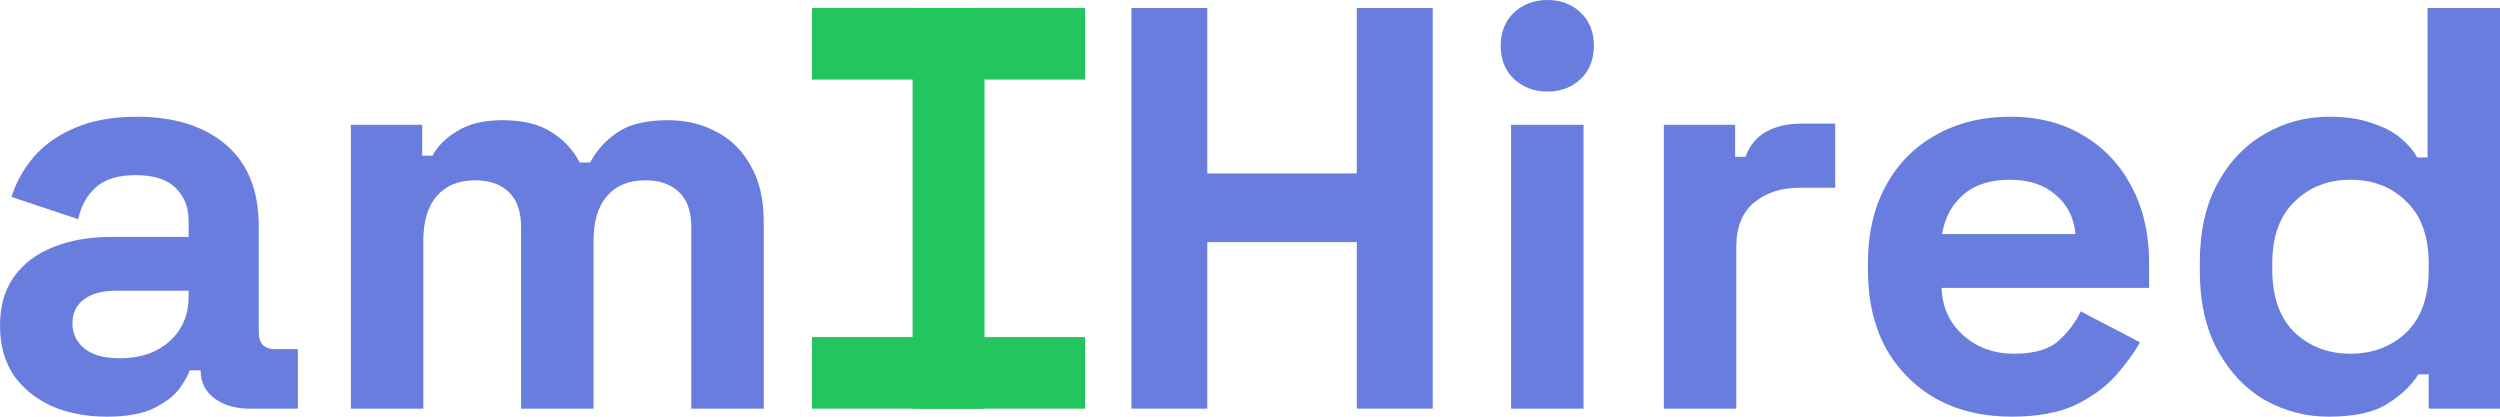
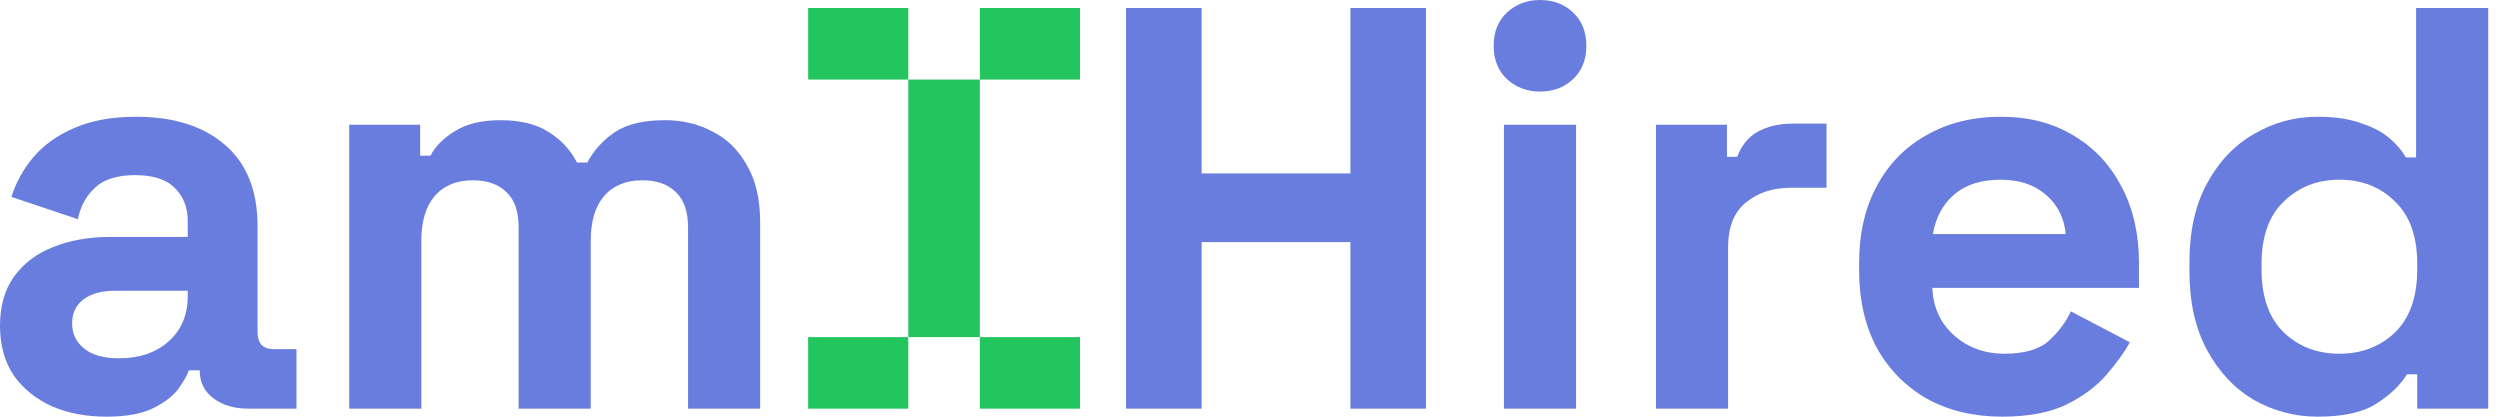
- <svg xmlns="http://www.w3.org/2000/svg" width="144" height="24" viewBox="0 0 144 24" fill="none">
-   <path d="M6.161 24C4.991 24 3.942 23.802 3.014 23.407C2.087 22.989 1.347 22.396 0.795 21.626C0.265 20.835 0 19.879 0 18.758C0 17.637 0.265 16.703 0.795 15.956C1.347 15.187 2.098 14.615 3.047 14.242C4.019 13.846 5.123 13.648 6.36 13.648H10.864V12.725C10.864 11.956 10.622 11.33 10.136 10.846C9.65 10.341 8.877 10.088 7.817 10.088C6.779 10.088 6.006 10.33 5.498 10.813C4.991 11.275 4.659 11.879 4.505 12.626L0.662 11.341C0.927 10.505 1.347 9.747 1.921 9.066C2.517 8.363 3.301 7.802 4.273 7.385C5.267 6.945 6.47 6.725 7.883 6.725C10.047 6.725 11.759 7.264 13.018 8.341C14.276 9.418 14.905 10.978 14.905 13.022V19.121C14.905 19.78 15.215 20.11 15.833 20.11H17.158V23.538H14.376C13.559 23.538 12.885 23.341 12.355 22.945C11.825 22.549 11.56 22.022 11.56 21.363V21.33H10.931C10.842 21.593 10.644 21.945 10.335 22.385C10.025 22.802 9.54 23.176 8.877 23.506C8.215 23.835 7.309 24 6.161 24ZM6.89 20.637C8.06 20.637 9.01 20.319 9.738 19.681C10.489 19.022 10.864 18.154 10.864 17.077V16.747H6.658C5.885 16.747 5.278 16.912 4.836 17.242C4.394 17.571 4.174 18.033 4.174 18.626C4.174 19.22 4.405 19.703 4.869 20.077C5.333 20.451 6.006 20.637 6.89 20.637Z" fill="#697DDE" />
-   <path d="M20.209 23.538V7.187H24.317V8.967H24.913C25.2 8.418 25.675 7.945 26.337 7.549C27 7.132 27.872 6.923 28.954 6.923C30.124 6.923 31.063 7.154 31.77 7.615C32.476 8.055 33.017 8.637 33.392 9.363H33.989C34.364 8.659 34.894 8.077 35.579 7.615C36.263 7.154 37.235 6.923 38.493 6.923C39.509 6.923 40.426 7.143 41.243 7.582C42.082 8 42.744 8.648 43.23 9.527C43.738 10.385 43.992 11.473 43.992 12.791V23.538H39.818V13.088C39.818 12.187 39.587 11.517 39.123 11.077C38.659 10.615 38.008 10.385 37.169 10.385C36.219 10.385 35.479 10.692 34.949 11.308C34.441 11.901 34.188 12.758 34.188 13.879V23.538H30.014V13.088C30.014 12.187 29.782 11.517 29.318 11.077C28.855 10.615 28.203 10.385 27.364 10.385C26.415 10.385 25.675 10.692 25.145 11.308C24.637 11.901 24.383 12.758 24.383 13.879V23.538H20.209Z" fill="#697DDE" />
-   <path d="M65.169 23.538V0.462H69.541V9.989H78.153V0.462H82.525V23.538H78.153V13.945H69.541V23.538H65.169Z" fill="#697DDE" />
-   <path d="M87.038 23.538V7.187H91.212V23.538H87.038ZM89.125 5.275C88.374 5.275 87.734 5.033 87.204 4.549C86.696 4.066 86.442 3.429 86.442 2.637C86.442 1.846 86.696 1.209 87.204 0.725C87.734 0.242 88.374 0 89.125 0C89.898 0 90.538 0.242 91.046 0.725C91.554 1.209 91.808 1.846 91.808 2.637C91.808 3.429 91.554 4.066 91.046 4.549C90.538 5.033 89.898 5.275 89.125 5.275Z" fill="#697DDE" />
-   <path d="M95.837 23.538V7.187H99.944V9.033H100.54C100.783 8.374 101.181 7.89 101.733 7.582C102.307 7.275 102.969 7.121 103.72 7.121H105.708V10.813H103.654C102.594 10.813 101.722 11.099 101.037 11.67C100.353 12.22 100.01 13.077 100.01 14.242V23.538H95.837Z" fill="#697DDE" />
-   <path d="M115.873 24C114.239 24 112.793 23.659 111.534 22.978C110.298 22.275 109.326 21.297 108.619 20.044C107.935 18.769 107.593 17.275 107.593 15.56V15.165C107.593 13.451 107.935 11.967 108.619 10.714C109.304 9.44 110.264 8.462 111.501 7.78C112.738 7.077 114.173 6.725 115.807 6.725C117.419 6.725 118.821 7.088 120.014 7.813C121.206 8.516 122.134 9.505 122.796 10.78C123.459 12.033 123.79 13.495 123.79 15.165V16.582H111.832C111.876 17.703 112.296 18.615 113.091 19.319C113.886 20.022 114.858 20.374 116.006 20.374C117.176 20.374 118.037 20.121 118.589 19.615C119.142 19.11 119.561 18.549 119.848 17.934L123.26 19.714C122.951 20.286 122.498 20.912 121.902 21.593C121.328 22.253 120.555 22.824 119.583 23.308C118.612 23.769 117.375 24 115.873 24ZM111.865 13.483H119.55C119.462 12.539 119.075 11.78 118.391 11.209C117.728 10.637 116.856 10.352 115.774 10.352C114.648 10.352 113.753 10.637 113.091 11.209C112.429 11.78 112.02 12.539 111.865 13.483Z" fill="#697DDE" />
-   <path d="M134.129 24C132.826 24 131.601 23.681 130.453 23.044C129.326 22.385 128.421 21.429 127.736 20.176C127.052 18.923 126.71 17.407 126.71 15.626V15.099C126.71 13.319 127.052 11.802 127.736 10.55C128.421 9.297 129.326 8.352 130.453 7.714C131.579 7.055 132.804 6.725 134.129 6.725C135.123 6.725 135.951 6.846 136.613 7.088C137.298 7.308 137.85 7.593 138.27 7.945C138.689 8.297 139.009 8.67 139.23 9.066H139.826V0.462H144V23.538H139.893V21.56H139.296C138.921 22.176 138.336 22.736 137.541 23.242C136.768 23.747 135.631 24 134.129 24ZM135.388 20.374C136.669 20.374 137.74 19.967 138.601 19.154C139.462 18.319 139.893 17.11 139.893 15.527V15.198C139.893 13.615 139.462 12.418 138.601 11.604C137.762 10.769 136.691 10.352 135.388 10.352C134.107 10.352 133.036 10.769 132.175 11.604C131.314 12.418 130.883 13.615 130.883 15.198V15.527C130.883 17.11 131.314 18.319 132.175 19.154C133.036 19.967 134.107 20.374 135.388 20.374Z" fill="#697DDE" />
-   <path d="M52.567 23.538V0.462H56.707V23.538H52.567Z" fill="#22C55E" />
-   <path d="M46.77 19.418H62.504V23.538L46.77 23.538V19.418Z" fill="#22C55E" />
-   <path d="M46.77 0.462L62.504 0.462V4.582L46.77 4.582V0.462Z" fill="#22C55E" />
+ <svg xmlns="http://www.w3.org/2000/svg" width="192" height="32" viewBox="0 0 192 32" fill="none">
+   <path d="M8.176 32C6.623 32 5.231 31.736 4 31.209C2.769 30.652 1.788 29.861 1.055 28.835C0.352 27.78 0 26.506 0 25.011C0 23.517 0.352 22.271 1.055 21.275C1.788 20.249 2.784 19.487 4.044 18.989C5.333 18.462 6.799 18.198 8.44 18.198H14.418V16.967C14.418 15.941 14.095 15.106 13.45 14.461C12.806 13.787 11.78 13.45 10.374 13.45C8.996 13.45 7.971 13.773 7.297 14.418C6.623 15.033 6.183 15.839 5.978 16.835L0.879 15.121C1.231 14.007 1.788 12.996 2.549 12.088C3.341 11.15 4.381 10.403 5.67 9.846C6.989 9.26 8.586 8.967 10.461 8.967C13.333 8.967 15.604 9.685 17.275 11.121C18.945 12.557 19.78 14.637 19.78 17.363V25.494C19.78 26.374 20.191 26.813 21.011 26.813H22.769V31.385H19.077C17.993 31.385 17.099 31.121 16.396 30.593C15.692 30.066 15.341 29.363 15.341 28.483V28.44H14.505C14.388 28.791 14.124 29.26 13.714 29.846C13.304 30.403 12.659 30.901 11.78 31.341C10.901 31.78 9.7 32 8.176 32ZM9.143 27.517C10.696 27.517 11.956 27.092 12.923 26.242C13.919 25.363 14.418 24.205 14.418 22.769V22.33H8.835C7.81 22.33 7.004 22.549 6.418 22.989C5.832 23.429 5.538 24.044 5.538 24.835C5.538 25.626 5.846 26.271 6.462 26.769C7.077 27.267 7.971 27.517 9.143 27.517Z" fill="#697DDE" />
+   <path d="M26.819 31.385V9.582H32.269V11.956H33.06C33.441 11.223 34.071 10.593 34.95 10.066C35.83 9.509 36.987 9.231 38.423 9.231C39.976 9.231 41.222 9.538 42.159 10.154C43.097 10.74 43.815 11.517 44.313 12.483H45.104C45.603 11.546 46.306 10.769 47.214 10.154C48.123 9.538 49.412 9.231 51.082 9.231C52.43 9.231 53.647 9.524 54.731 10.11C55.844 10.667 56.723 11.531 57.368 12.703C58.042 13.846 58.379 15.297 58.379 17.055V31.385H52.841V17.451C52.841 16.249 52.533 15.355 51.918 14.769C51.302 14.154 50.438 13.846 49.324 13.846C48.064 13.846 47.082 14.256 46.379 15.077C45.705 15.868 45.368 17.011 45.368 18.506V31.385H39.83V17.451C39.83 16.249 39.522 15.355 38.907 14.769C38.291 14.154 37.427 13.846 36.313 13.846C35.053 13.846 34.071 14.256 33.368 15.077C32.694 15.868 32.357 17.011 32.357 18.506V31.385H26.819Z" fill="#697DDE" />
+   <path d="M86.481 31.385V0.615H92.284V13.319H103.712V0.615H109.514V31.385H103.712V18.593H92.284V31.385H86.481Z" fill="#697DDE" />
+   <path d="M115.503 31.385V9.582H121.042V31.385H115.503ZM118.273 7.033C117.276 7.033 116.427 6.711 115.723 6.066C115.049 5.421 114.712 4.571 114.712 3.516C114.712 2.462 115.049 1.612 115.723 0.967C116.427 0.322 117.276 0 118.273 0C119.298 0 120.148 0.322 120.822 0.967C121.496 1.612 121.833 2.462 121.833 3.516C121.833 4.571 121.496 5.421 120.822 6.066C120.148 6.711 119.298 7.033 118.273 7.033Z" fill="#697DDE" />
+   <path d="M127.179 31.385V9.582H132.63V12.044H133.421C133.743 11.165 134.271 10.52 135.003 10.11C135.765 9.7 136.644 9.495 137.641 9.495H140.278V14.418H137.553C136.146 14.418 134.989 14.799 134.08 15.56C133.172 16.293 132.718 17.436 132.718 18.989V31.385H127.179Z" fill="#697DDE" />
+   <path d="M153.769 32C151.6 32 149.681 31.546 148.01 30.637C146.369 29.7 145.08 28.396 144.142 26.725C143.234 25.026 142.78 23.033 142.78 20.747V20.22C142.78 17.934 143.234 15.956 144.142 14.286C145.051 12.586 146.325 11.282 147.966 10.374C149.607 9.436 151.512 8.967 153.681 8.967C155.82 8.967 157.681 9.451 159.263 10.418C160.845 11.355 162.076 12.674 162.955 14.374C163.834 16.044 164.274 17.993 164.274 20.22V22.11H148.406C148.465 23.604 149.021 24.82 150.076 25.758C151.131 26.696 152.421 27.165 153.944 27.165C155.497 27.165 156.64 26.828 157.373 26.154C158.106 25.48 158.662 24.733 159.043 23.912L163.571 26.286C163.16 27.048 162.56 27.883 161.769 28.791C161.007 29.67 159.981 30.432 158.692 31.077C157.402 31.692 155.761 32 153.769 32ZM148.45 17.978H158.648C158.53 16.718 158.018 15.707 157.109 14.945C156.23 14.183 155.073 13.802 153.637 13.802C152.142 13.802 150.955 14.183 150.076 14.945C149.197 15.707 148.655 16.718 148.45 17.978Z" fill="#697DDE" />
+   <path d="M177.995 32C176.266 32 174.64 31.575 173.116 30.725C171.621 29.846 170.42 28.571 169.511 26.901C168.603 25.231 168.149 23.209 168.149 20.835V20.132C168.149 17.758 168.603 15.736 169.511 14.066C170.42 12.396 171.621 11.136 173.116 10.286C174.61 9.407 176.237 8.967 177.995 8.967C179.314 8.967 180.412 9.128 181.292 9.451C182.2 9.744 182.933 10.124 183.489 10.593C184.046 11.062 184.471 11.56 184.764 12.088H185.555V0.615H191.094V31.385H185.643V28.747H184.852C184.354 29.568 183.577 30.315 182.522 30.989C181.497 31.663 179.988 32 177.995 32ZM179.665 27.165C181.365 27.165 182.786 26.623 183.929 25.538C185.072 24.425 185.643 22.813 185.643 20.703V20.264C185.643 18.154 185.072 16.557 183.929 15.473C182.815 14.359 181.394 13.802 179.665 13.802C177.966 13.802 176.544 14.359 175.401 15.473C174.259 16.557 173.687 18.154 173.687 20.264V20.703C173.687 22.813 174.259 24.425 175.401 25.538C176.544 26.623 177.966 27.165 179.665 27.165Z" fill="#697DDE" />
+   <path d="M69.758 25.89V6.11H75.253V25.89H69.758Z" fill="#22C55E" />
+   <path d="M75.253 25.89H82.945V31.385H75.253L75.253 25.89Z" fill="#22C55E" />
+   <path d="M62.066 25.89H69.758V31.385H62.066V25.89Z" fill="#22C55E" />
+   <path d="M75.253 0.615L82.945 0.615V6.11L75.253 6.11V0.615Z" fill="#22C55E" />
+   <path d="M62.066 0.615L69.758 0.615V6.11H62.066V0.615Z" fill="#22C55E" />
</svg>
